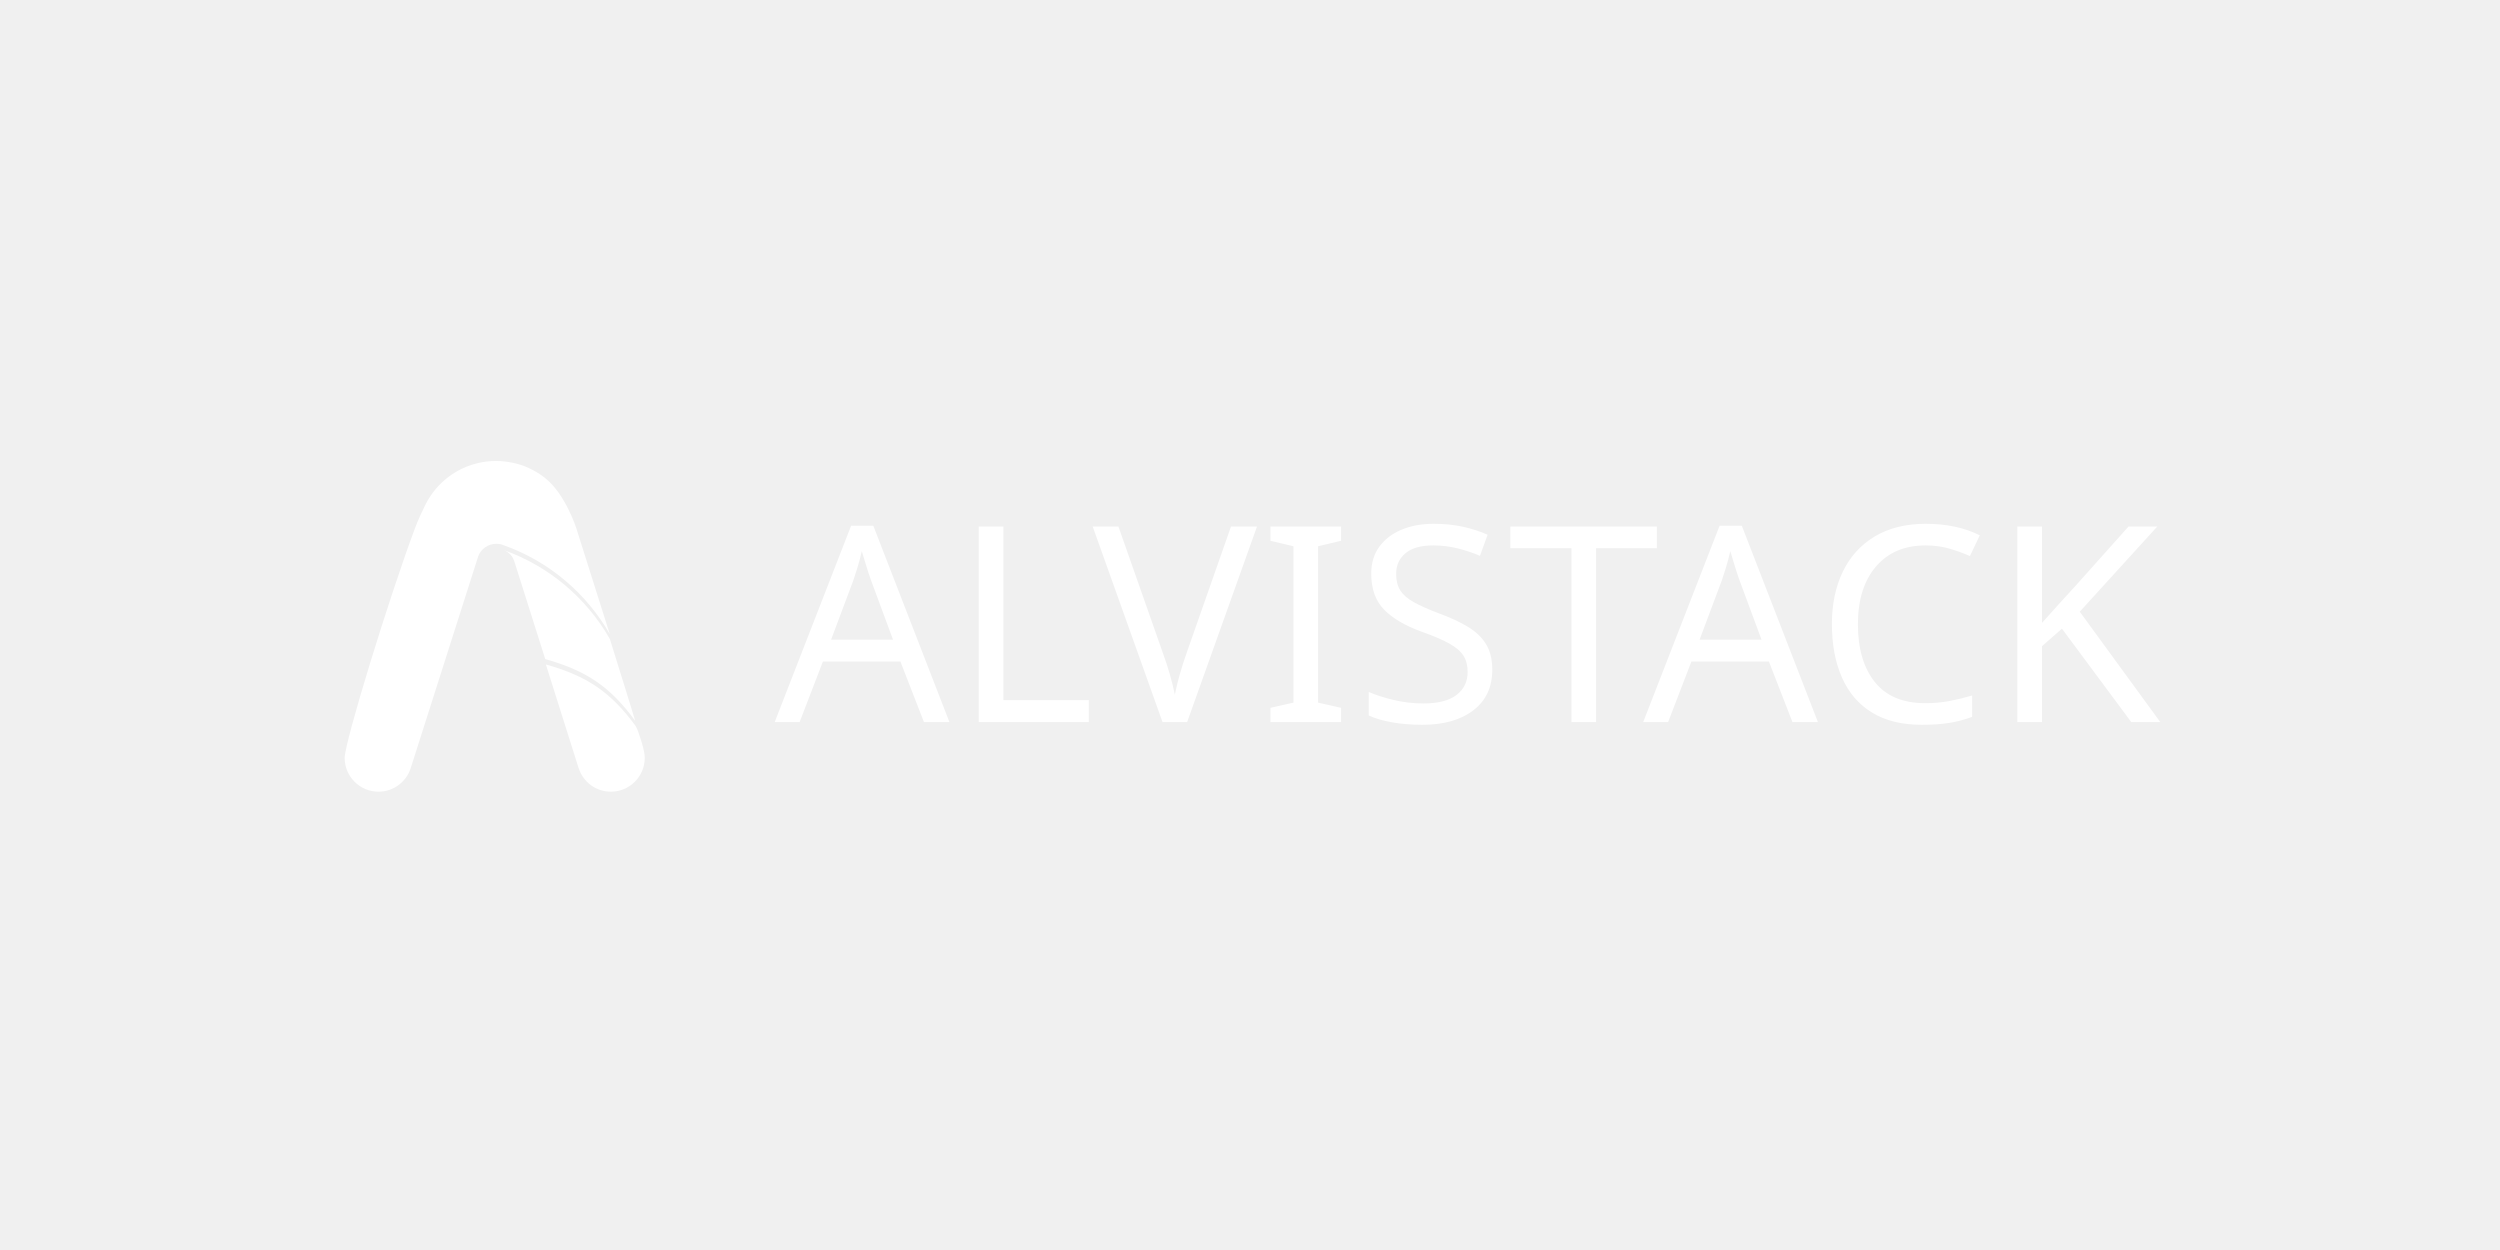
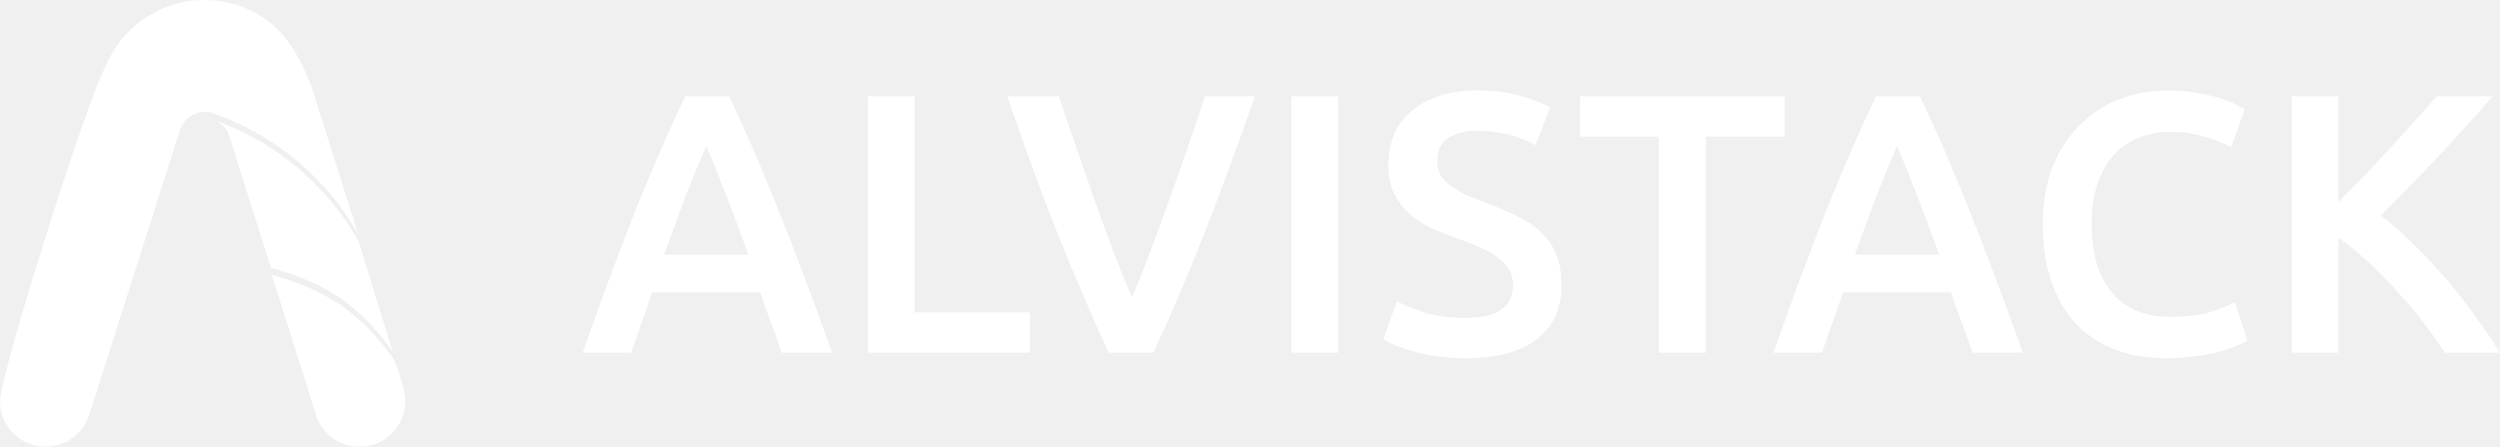
- <svg xmlns="http://www.w3.org/2000/svg" width="2000mm" height="1000mm" viewBox="0 0 2000 1000" version="1.1" id="svg1143">
+ <svg xmlns="http://www.w3.org/2000/svg" width="740.372mm" height="132.292mm" viewBox="0 0 740.372 132.292" version="1.1" id="svg1143">
  <defs id="defs1137" />
-   <g id="layer2" style="display:inline">
-     <text style="font-variant:normal;font-weight:bold;font-stretch:normal;font-size:9.379px;line-height:0.91;font-family:Ubuntu;-inkscape-font-specification:Ubuntu-Bold;text-align:center;writing-mode:lr-tb;text-anchor:middle;display:inline;fill:#000000;fill-opacity:1;fill-rule:nonzero;stroke:none;stroke-width:0.1;stroke-miterlimit:4;stroke-dasharray:none" id="text32-0-4-2-3-2-5-4-8-8-2-5-0-2-7-5-8-2-8-0" x="148.556" y="272.292">
-       <tspan id="tspan14-3-7-1-6-2-5-43-4-48-0-5-93-3-09-7-8-6-4-1" style="font-style:normal;font-variant:normal;font-weight:500;font-stretch:normal;font-size:9.379px;font-family:Ubuntu;-inkscape-font-specification:'Ubuntu Medium';text-align:center;letter-spacing:0.085px;text-anchor:middle;stroke-width:0.1;stroke-miterlimit:4;stroke-dasharray:none" x="148.556" y="272.292" />
-       <tspan style="font-style:normal;font-variant:normal;font-weight:500;font-stretch:normal;font-size:9.379px;font-family:Ubuntu;-inkscape-font-specification:'Ubuntu Medium';text-align:center;letter-spacing:0.085px;text-anchor:middle;stroke-width:0.1;stroke-miterlimit:4;stroke-dasharray:none" id="tspan1150-6-9-7-8-4-0-5-1-29-4-6-7-3-4-9-7-3-0" x="148.556" y="281.447" />
-     </text>
-     <g id="g379766-3-4" transform="matrix(1.089227,0,0,1.089227,743.0708,397.0583)" style="display:inline;fill:#ffffff">
-       <g id="g82-2-9-7-0-4-3" transform="matrix(3.103294,0,0,-3.103294,-234.3238,101.2621)" style="fill:#ffffff">
-         <path d="m 0,0 c -5.54,9.72 -14.44,17.27 -25.13,21.06 -0.13,0.05 -0.718,0.35 -1.75,0.34 -1.96,-0.018 -3.62,-1.24 -4.26,-2.96 l -15.979,-50.135 c -1.03,-3.23 -4.05,-5.58 -7.62,-5.58 -4.43,0 -8.01,3.59 -8.01,8 0,3.758 10.599,38.269 16.689,54.485 0.686,1.826 1.514,3.597 2.37,5.35 0.186,0.381 0.6,1.12 0.6,1.12 0,0 0.359,0.591 0.55,0.88 0.231,0.349 0.465,0.698 0.72,1.03 0.382,0.497 0.77,0.97 1.21,1.44 2.46,2.66 5.69,4.59 9.33,5.45 1.4,0.34 2.86,0.52 4.36,0.52 1.44,0 2.808,-0.19 4.18,-0.48 0.977,-0.206 2.32,-0.63 2.86,-0.89 0.05,-0.02 0.678,-0.29 1.01,-0.45 0.288,-0.138 0.569,-0.29 0.85,-0.44 0.201,-0.107 0.4,-0.21 0.6,-0.33 0.27,-0.16 0.538,-0.326 0.8,-0.5 0.116,-0.077 0.23,-0.16 0.34,-0.24 0.38,-0.25 0.738,-0.526 1.09,-0.81 4.681,-3.781 7.22,-11.65 7.22,-11.65 z" style="fill:#ffffff;fill-opacity:1;fill-rule:nonzero;stroke:none" id="path84-1-8-8-9-7-3" />
-       </g>
-       <g id="g86-0-7-8-0-2-6" transform="matrix(3.103294,0,0,-3.103294,-208.6576,192.1096)" style="fill:#ffffff">
-         <path d="m 0,0 c 0,-4.41 -3.59,-8 -8.01,-8 -1.78,0 -3.44,0.58 -4.77,1.57 -1.33,1 -2.35,2.39 -2.86,4.01 h -0.01 L -23.4,22.11 C -13.72,19.37 -8.1,15.67 -2.12,7.5 V 7.49 c 0.17,-0.33 0.32,-0.66 0.46,-0.99 0,0 0.957,-2.678 1.28,-4.06 C -0.192,1.639 0,0.86 0,0" style="fill:#ffffff;fill-opacity:1;fill-rule:nonzero;stroke:none" id="path88-5-2-6-4-1-9" />
-       </g>
-       <g id="g90-1-8-04-0-7-0" transform="matrix(3.103294,0,0,-3.103294,-215.6995,164.844)" style="fill:#ffffff">
-         <path d="m 0,0 v -0.01 c -5.98,8.17 -11.6,11.87 -21.28,14.61 0,0 -6.67,21.04 -7.16,22.62 -0.07,0.21 -0.33,1.13 -0.7,1.65 -0.47,0.68 -1.17,1.21 -1.97,1.53 10.69,-3.79 19.59,-11.34 25.13,-21.06 0,0 5.97,-19.14 5.98,-19.34" style="fill:#ffffff;fill-opacity:1;fill-rule:nonzero;stroke:none" id="path92-1-2-6-1-9-4" />
-       </g>
+   <g id="layer2" style="display:inline" transform="translate(-275.7359,-368.7678)">
+     <g id="g178" transform="matrix(0.5000006,0,0,0.5000006,137.8678,184.3837)" style="stroke-width:2">
+       <path d="m 487.839,507.356 c -18.726,-32.855 -48.81,-58.376 -84.944,-71.187 -0.439,-0.169 -2.428,-1.182 -5.915,-1.149 -6.625,0.061 -12.236,4.191 -14.4,10.005 l -54.011,169.464 c -3.482,10.918 -13.69,18.861 -25.757,18.861 -14.974,0 -27.075,-12.135 -27.075,-27.042 0,-12.701 35.827,-129.357 56.411,-184.168 2.318,-6.172 5.117,-12.16 8.011,-18.084 0.628,-1.286 2.028,-3.786 2.028,-3.786 0,0 1.214,-1.999 1.859,-2.975 0.781,-1.181 1.572,-2.358 2.434,-3.482 1.29,-1.681 2.603,-3.279 4.09,-4.867 8.315,-8.991 19.233,-15.515 31.537,-18.422 4.732,-1.149 9.667,-1.758 14.738,-1.758 4.867,0 9.491,0.643 14.129,1.622 3.302,0.697 7.842,2.13 9.667,3.008 0.169,0.068 2.291,0.981 3.414,1.521 0.972,0.468 1.922,0.98 2.873,1.487 0.681,0.363 1.352,0.71 2.028,1.115 0.913,0.541 1.819,1.102 2.704,1.69 0.391,0.26 0.777,0.541 1.149,0.811 1.284,0.845 2.494,1.777 3.684,2.738 15.824,12.78 24.405,39.379 24.405,39.379 z" style="fill:#ffffff;fill-opacity:1;fill-rule:nonzero;stroke:none;stroke-width:6.76" id="path84-1-8-8-9-7-3" />
+       <path d="m 515.795,606.309 c 0,14.907 -12.135,27.042 -27.075,27.042 -6.017,0 -11.628,-1.961 -16.124,-5.307 -4.496,-3.38 -7.943,-8.079 -9.667,-13.555 h -0.034 L 436.699,531.573 c 32.72,9.262 51.717,21.768 71.93,49.385 v 0.034 c 0.575,1.115 1.082,2.231 1.555,3.346 0,0 3.233,9.053 4.327,13.724 0.634,2.709 1.284,5.341 1.284,8.248" style="fill:#ffffff;fill-opacity:1;fill-rule:nonzero;stroke:none;stroke-width:6.76" id="path88-5-2-6-4-1-9" />
+       <path d="m 508.125,576.611 v 0.034 c -20.214,-27.616 -39.21,-40.123 -71.93,-49.385 0,0 -22.546,-71.119 -24.202,-76.46 -0.237,-0.71 -1.115,-3.82 -2.366,-5.577 -1.589,-2.299 -3.955,-4.09 -6.659,-5.172 36.134,12.811 66.218,38.331 84.944,71.187 0,0 20.18,64.697 20.214,65.373" style="fill:#ffffff;fill-opacity:1;fill-rule:nonzero;stroke:none;stroke-width:6.76" id="path92-1-2-6-1-9-4" />
+       <path d="m 738.729,577.645 q -3.067,-8.982 -6.353,-17.746 -3.286,-8.763 -6.353,-17.965 h -63.973 q -3.067,9.202 -6.353,18.184 -3.067,8.763 -6.134,17.527 h -28.7 q 8.544,-24.318 16.212,-44.912 7.668,-20.594 14.898,-38.997 7.449,-18.403 14.679,-35.053 7.23,-16.65 14.898,-32.863 h 26.071 q 7.668,16.212 14.898,32.863 7.23,16.65 14.46,35.053 7.449,18.403 15.117,38.997 7.887,20.594 16.431,44.912 z M 694.036,455.177 q -5.039,11.611 -11.611,28.262 -6.353,16.65 -13.364,36.149 h 49.951 q -7.011,-19.498 -13.583,-36.368 -6.573,-16.869 -11.392,-28.043 z" style="font-weight:500;font-size:219.084px;line-height:0.91;font-family:Ubuntu;-inkscape-font-specification:'Ubuntu Medium';text-align:start;letter-spacing:1.985px;text-anchor:start;fill:#ffffff;stroke-width:21.615" id="path29" />
+       <path d="m 885.747,553.765 v 23.88 h -95.959 V 425.82 h 27.605 v 127.945 z" style="font-weight:500;font-size:219.084px;line-height:0.91;font-family:Ubuntu;-inkscape-font-specification:'Ubuntu Medium';text-align:start;letter-spacing:1.985px;text-anchor:start;fill:#ffffff;stroke-width:21.615" id="path31" />
+       <path d="m 932.425,577.645 q -16.431,-35.492 -31.767,-74.269 -15.117,-38.778 -28.262,-77.556 h 30.453 q 5.258,15.336 10.735,31.329 5.477,15.993 10.954,31.548 5.477,15.336 10.954,29.795 5.477,14.46 10.735,26.509 5.039,-12.05 10.516,-26.29 5.477,-14.46 10.954,-30.015 5.696,-15.555 11.173,-31.548 5.477,-15.993 10.516,-31.329 h 29.576 q -13.364,38.778 -28.481,77.556 -15.117,38.778 -31.548,74.269 z" style="font-weight:500;font-size:219.084px;line-height:0.91;font-family:Ubuntu;-inkscape-font-specification:'Ubuntu Medium';text-align:start;letter-spacing:1.985px;text-anchor:start;fill:#ffffff;stroke-width:21.615" id="path33" />
+       <path d="m 1040.666,425.82 h 27.605 v 151.825 h -27.605 z" style="font-weight:500;font-size:219.084px;line-height:0.91;font-family:Ubuntu;-inkscape-font-specification:'Ubuntu Medium';text-align:start;letter-spacing:1.985px;text-anchor:start;fill:#ffffff;stroke-width:21.615" id="path35" />
+       <path d="m 1143.429,557.051 q 14.898,0 21.689,-5.039 6.792,-5.039 6.792,-14.24 0,-5.477 -2.41,-9.421 -2.191,-3.944 -6.572,-7.011 -4.163,-3.286 -10.297,-5.915 -6.134,-2.848 -14.021,-5.477 -7.887,-2.848 -15.336,-6.134 -7.23,-3.505 -12.926,-8.544 -5.477,-5.039 -8.982,-12.05 -3.286,-7.011 -3.286,-16.869 0,-20.594 14.241,-32.205 14.241,-11.831 38.778,-11.831 14.24,0 25.195,3.286 11.173,3.067 17.527,6.792 l -8.544,22.347 q -7.449,-4.163 -16.431,-6.353 -8.763,-2.191 -18.184,-2.191 -11.173,0 -17.527,4.601 -6.134,4.601 -6.134,12.926 0,5.039 1.972,8.763 2.191,3.505 5.915,6.353 3.943,2.848 8.982,5.258 5.258,2.41 11.392,4.601 10.735,3.944 19.06,8.106 8.544,3.944 14.24,9.64 5.915,5.477 8.982,13.145 3.067,7.449 3.067,18.184 0,20.594 -14.679,31.986 -14.46,11.173 -42.502,11.173 -9.421,0 -17.308,-1.315 -7.668,-1.095 -13.802,-2.848 -5.915,-1.753 -10.297,-3.505 -4.382,-1.972 -7.011,-3.505 l 8.106,-22.566 q 5.915,3.286 15.993,6.573 10.078,3.286 24.318,3.286 z" style="font-weight:500;font-size:219.084px;line-height:0.91;font-family:Ubuntu;-inkscape-font-specification:'Ubuntu Medium';text-align:start;letter-spacing:1.985px;text-anchor:start;fill:#ffffff;stroke-width:21.615" id="path37" />
+       <path d="m 1332.731,425.82 v 23.88 h -46.665 v 127.945 h -27.824 V 449.7 h -46.665 v -23.88 z" style="font-weight:500;font-size:219.084px;line-height:0.91;font-family:Ubuntu;-inkscape-font-specification:'Ubuntu Medium';text-align:start;letter-spacing:1.985px;text-anchor:start;fill:#ffffff;stroke-width:21.615" id="path39" />
+       <path d="m 1444.038,577.645 q -3.067,-8.982 -6.353,-17.746 -3.286,-8.763 -6.354,-17.965 h -63.972 q -3.067,9.202 -6.353,18.184 -3.067,8.763 -6.134,17.527 h -28.7 q 8.544,-24.318 16.212,-44.912 7.668,-20.594 14.898,-38.997 7.449,-18.403 14.679,-35.053 7.23,-16.65 14.898,-32.863 h 26.071 q 7.668,16.212 14.898,32.863 7.23,16.65 14.46,35.053 7.449,18.403 15.117,38.997 7.887,20.594 16.431,44.912 z m -44.693,-122.468 q -5.039,11.611 -11.611,28.262 -6.353,16.65 -13.364,36.149 h 49.951 q -7.011,-19.498 -13.583,-36.368 -6.572,-16.869 -11.392,-28.043 z" style="font-weight:500;font-size:219.084px;line-height:0.91;font-family:Ubuntu;-inkscape-font-specification:'Ubuntu Medium';text-align:start;letter-spacing:1.985px;text-anchor:start;fill:#ffffff;stroke-width:21.615" id="path41" />
+       <path d="m 1558.851,580.931 q -17.089,0 -30.672,-5.258 -13.583,-5.258 -23.004,-15.336 -9.421,-10.297 -14.46,-24.976 -5.039,-14.679 -5.039,-33.739 0,-19.06 5.696,-33.739 5.915,-14.679 15.993,-24.756 10.078,-10.297 23.661,-15.555 13.583,-5.258 29.138,-5.258 9.421,0 17.088,1.534 7.668,1.315 13.364,3.067 5.696,1.753 9.421,3.724 3.724,1.972 5.258,2.848 l -8.106,22.566 q -5.258,-3.286 -15.117,-6.134 -9.64,-3.067 -21.032,-3.067 -9.859,0 -18.403,3.505 -8.544,3.286 -14.898,10.078 -6.134,6.792 -9.64,17.089 -3.505,10.297 -3.505,23.88 0,12.05 2.629,22.127 2.848,10.078 8.544,17.527 5.696,7.23 14.46,11.392 8.763,3.944 21.032,3.944 14.679,0 23.88,-2.848 9.201,-3.067 14.24,-5.696 l 7.449,22.566 q -2.629,1.753 -7.23,3.505 -4.382,1.753 -10.516,3.505 -6.134,1.534 -13.802,2.41 -7.668,1.095 -16.431,1.095 z" style="font-weight:500;font-size:219.084px;line-height:0.91;font-family:Ubuntu;-inkscape-font-specification:'Ubuntu Medium';text-align:start;letter-spacing:1.985px;text-anchor:start;fill:#ffffff;stroke-width:21.615" id="path43" />
+       <path d="m 1723.834,577.645 q -5.696,-8.763 -13.145,-18.403 -7.449,-9.64 -15.774,-18.622 -8.106,-8.982 -16.869,-17.089 -8.763,-8.106 -17.308,-14.021 v 68.135 h -27.605 V 425.82 h 27.605 v 62.658 q 7.23,-7.23 15.117,-15.336 7.887,-8.325 15.555,-16.65 7.887,-8.544 14.898,-16.431 7.011,-7.887 12.707,-14.24 h 33.082 q -7.23,8.325 -15.336,17.308 -8.106,8.982 -16.65,18.184 -8.544,8.982 -17.308,17.965 -8.544,8.982 -16.869,17.089 9.201,7.011 18.622,16.431 9.64,9.202 18.841,19.937 9.202,10.516 17.527,22.127 8.544,11.392 15.555,22.785 z" style="font-weight:500;font-size:219.084px;line-height:0.91;font-family:Ubuntu;-inkscape-font-specification:'Ubuntu Medium';text-align:start;letter-spacing:1.985px;text-anchor:start;fill:#ffffff;stroke-width:21.615" id="path45" />
    </g>
-     <text style="font-variant:normal;font-weight:bold;font-stretch:normal;font-size:219.084px;line-height:0.91;font-family:Ubuntu;-inkscape-font-specification:Ubuntu-Bold;text-align:center;writing-mode:lr-tb;text-anchor:middle;display:inline;fill:#ffffff;fill-opacity:1;fill-rule:nonzero;stroke:none;stroke-width:10.807" id="text32-0-4-2-3-2-5-4-8-1-9-2-5-8-3-8" x="619.766" y="577.645">
-       <tspan id="tspan14-3-7-1-6-2-5-43-4-3-0-5-62-9-6-0" style="font-style:normal;font-variant:normal;font-weight:500;font-stretch:normal;font-size:219.084px;font-family:Ubuntu;-inkscape-font-specification:'Ubuntu Medium';text-align:start;letter-spacing:1.985px;text-anchor:start;stroke-width:10.807;fill:#ffffff" x="619.766" y="577.645">ALVISTACK</tspan>
-       <tspan style="font-style:normal;font-variant:normal;font-weight:500;font-stretch:normal;font-size:219.084px;font-family:Ubuntu;-inkscape-font-specification:'Ubuntu Medium';text-align:center;letter-spacing:1.985px;text-anchor:middle;stroke-width:10.807;fill:#ffffff" id="tspan1150-6-9-7-8-4-0-5-2-2-4-9-7-5-0" x="619.766" y="791.483" />
-     </text>
  </g>
</svg>
